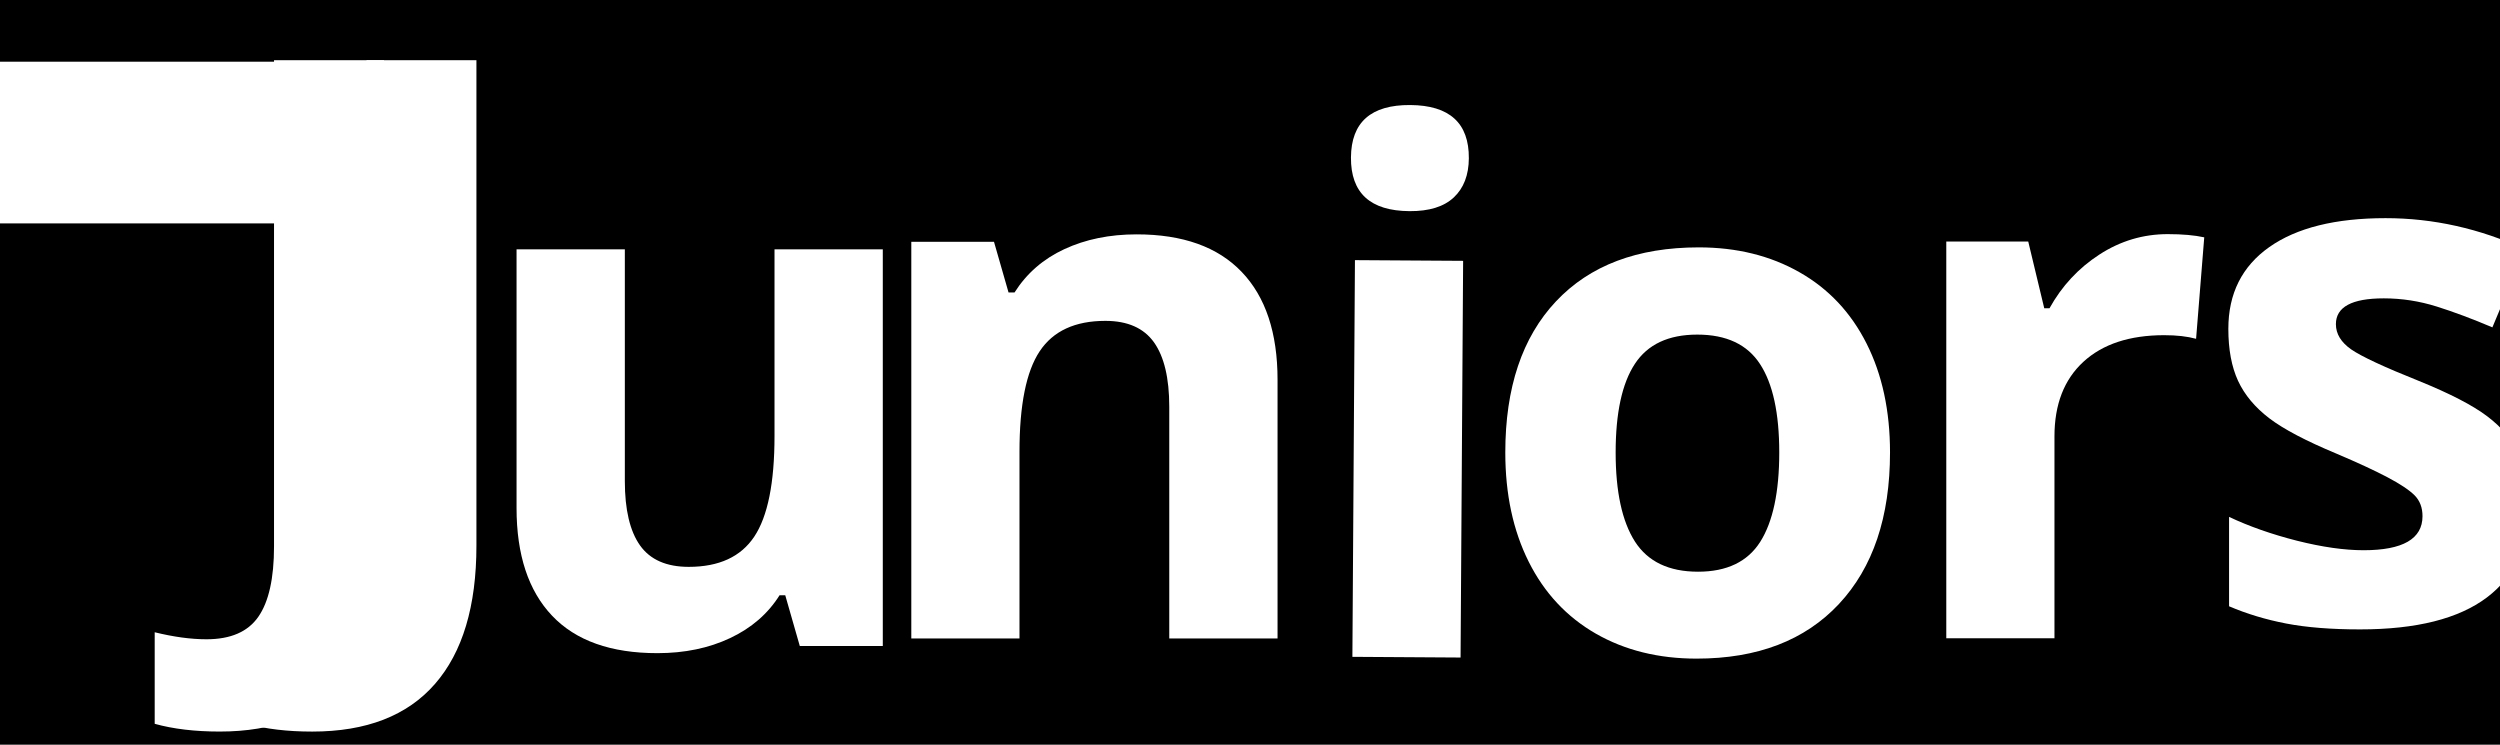
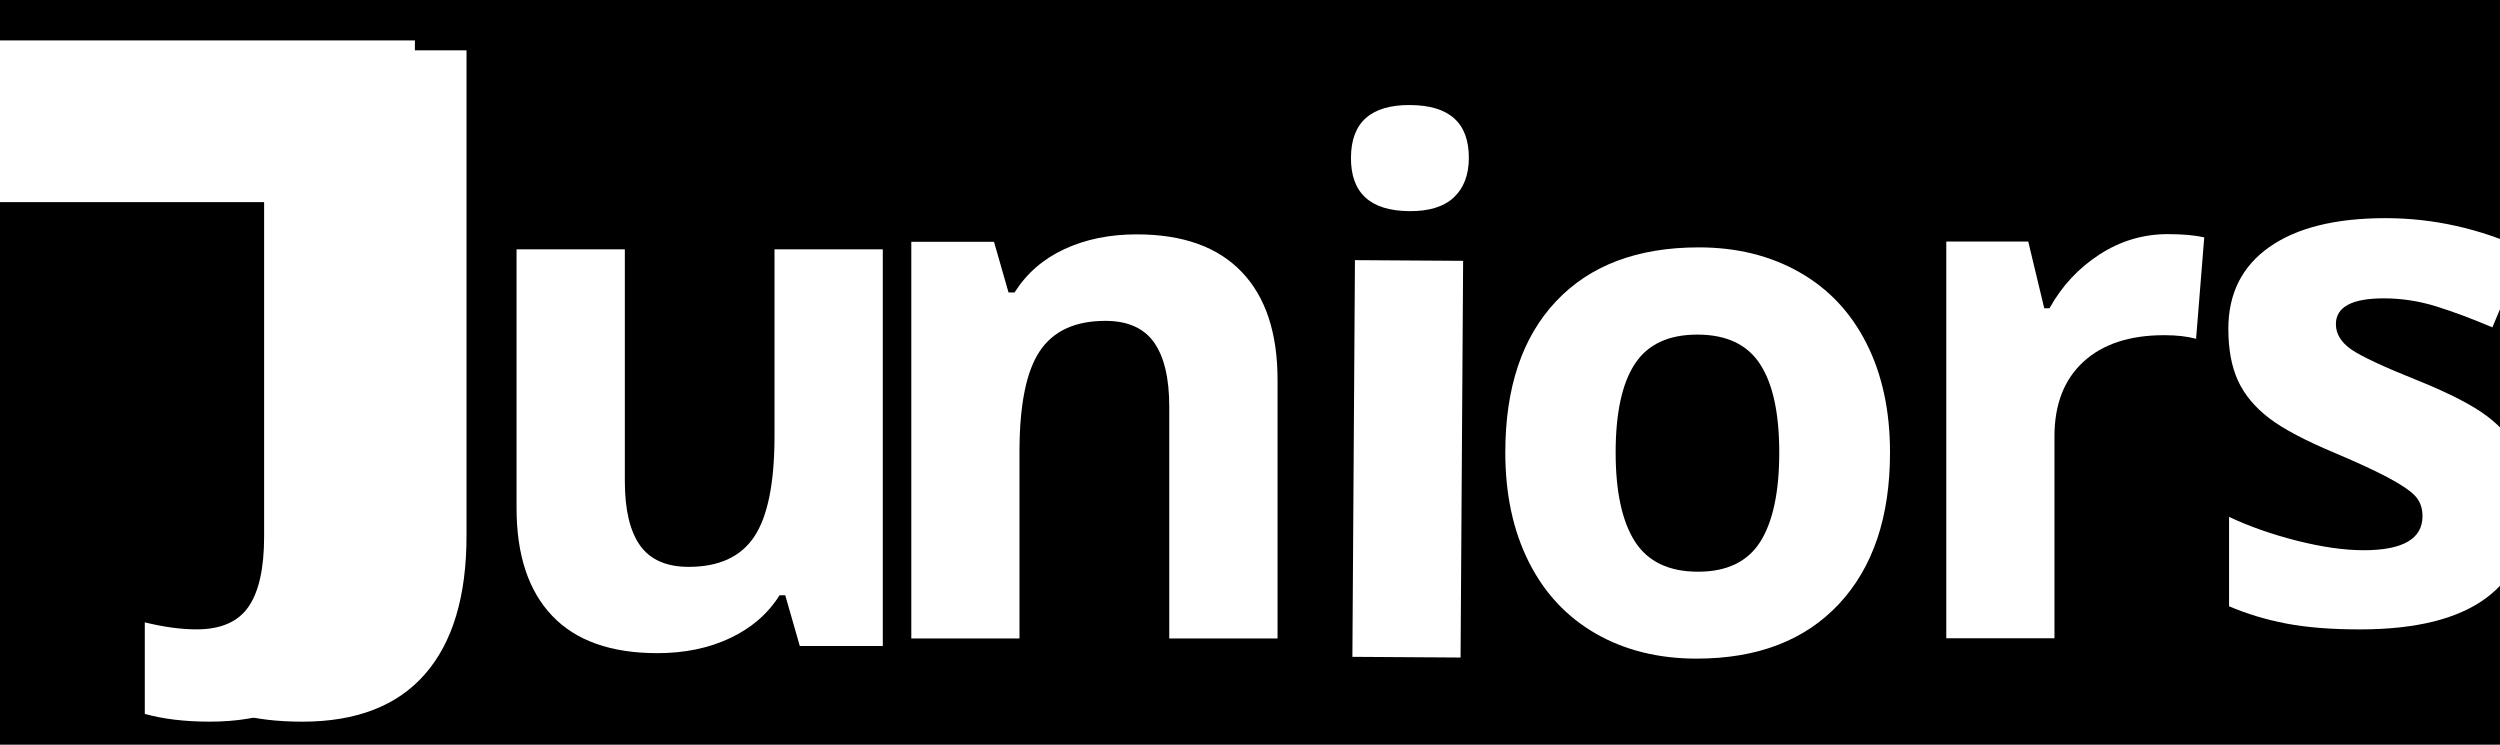
<svg xmlns="http://www.w3.org/2000/svg" style="isolation:isolate" viewBox="0 0 235 70" width="235pt" height="70pt">
  <defs>
-     <clipPath id="_clipPath_H0F7hokiCB5xmtjxeHE9ykGyBHkbDAUg">
+     <clipPath id="_clipPath_P8tDLsMAMGHoB72ZgkKxgS1pd6p4a8DN">
      <rect width="235" height="70" />
    </clipPath>
  </defs>
-   <g clip-path="url(#_clipPath_H0F7hokiCB5xmtjxeHE9ykGyBHkbDAUg)">
+   <g clip-path="url(#_clipPath_P8tDLsMAMGHoB72ZgkKxgS1pd6p4a8DN)">
    <rect width="235" height="70" style="fill:rgb(0,0,0)" />
-     <text transform="matrix(0.621,0,0,0.621,19.616,54.425)" style="font-family:'Open Sans';font-weight:700;font-size:110px;font-style:normal;fill:#ffffff;stroke:none;">J</text>
-     <text transform="matrix(0.621,0,0,0.621,28.308,54.427)" style="font-family:'Open Sans';font-weight:700;font-size:110px;font-style:normal;fill:#ffffff;stroke:none;">J</text>
+     <text transform="matrix(0.621,0,0,0.621,18.685,53.494)" style="font-family:'Open Sans';font-weight:700;font-size:110px;font-style:normal;fill:#ffffff;stroke:none;">J</text>
+     <text transform="matrix(0.621,0,0,0.621,27.377,53.496)" style="font-family:'Open Sans';font-weight:700;font-size:110px;font-style:normal;fill:#ffffff;stroke:none;">J</text>
    <text transform="matrix(0.621,0,0,0.621,80.326,60.018)" style="font-family:'Open Sans';font-weight:700;font-size:110px;font-style:normal;fill:#ffffff;stroke:none;">n</text>
    <text transform="matrix(0.621,0,0,0.621,43.423,60.727)" style="font-family:'Open Sans';font-weight:700;font-size:110px;font-style:normal;fill:#ffffff;stroke:none;">u</text>
    <text transform="matrix(0.621,0.004,-0.004,0.621,121.788,61.708)" style="font-family:'Open Sans';font-weight:700;font-size:110px;font-style:normal;fill:#ffffff;stroke:none;">i</text>
    <text transform="matrix(0.621,0,0,0.621,138.432,61.241)" style="font-family:'Open Sans';font-weight:700;font-size:110px;font-style:normal;fill:#ffffff;stroke:none;">o</text>
    <text transform="matrix(0.621,0,0,0.621,177.614,59.996)" style="font-family:'Open Sans';font-weight:700;font-size:110px;font-style:normal;fill:#ffffff;stroke:none;">r</text>
    <text transform="matrix(0.621,0,0,0.621,206.398,58.494)" style="font-family:'Open Sans';font-weight:700;font-size:110px;font-style:normal;fill:#ffffff;stroke:none;">s</text>
-     <rect x="-19" y="5.8" width="58" height="15.2" transform="matrix(1,0,0,1,0,0)" fill="rgb(255,255,255)" />
+     <rect x="-19" y="3.8" width="58" height="15.2" transform="matrix(1,0,0,1,0,0)" fill="rgb(255,255,255)" />
  </g>
</svg>
